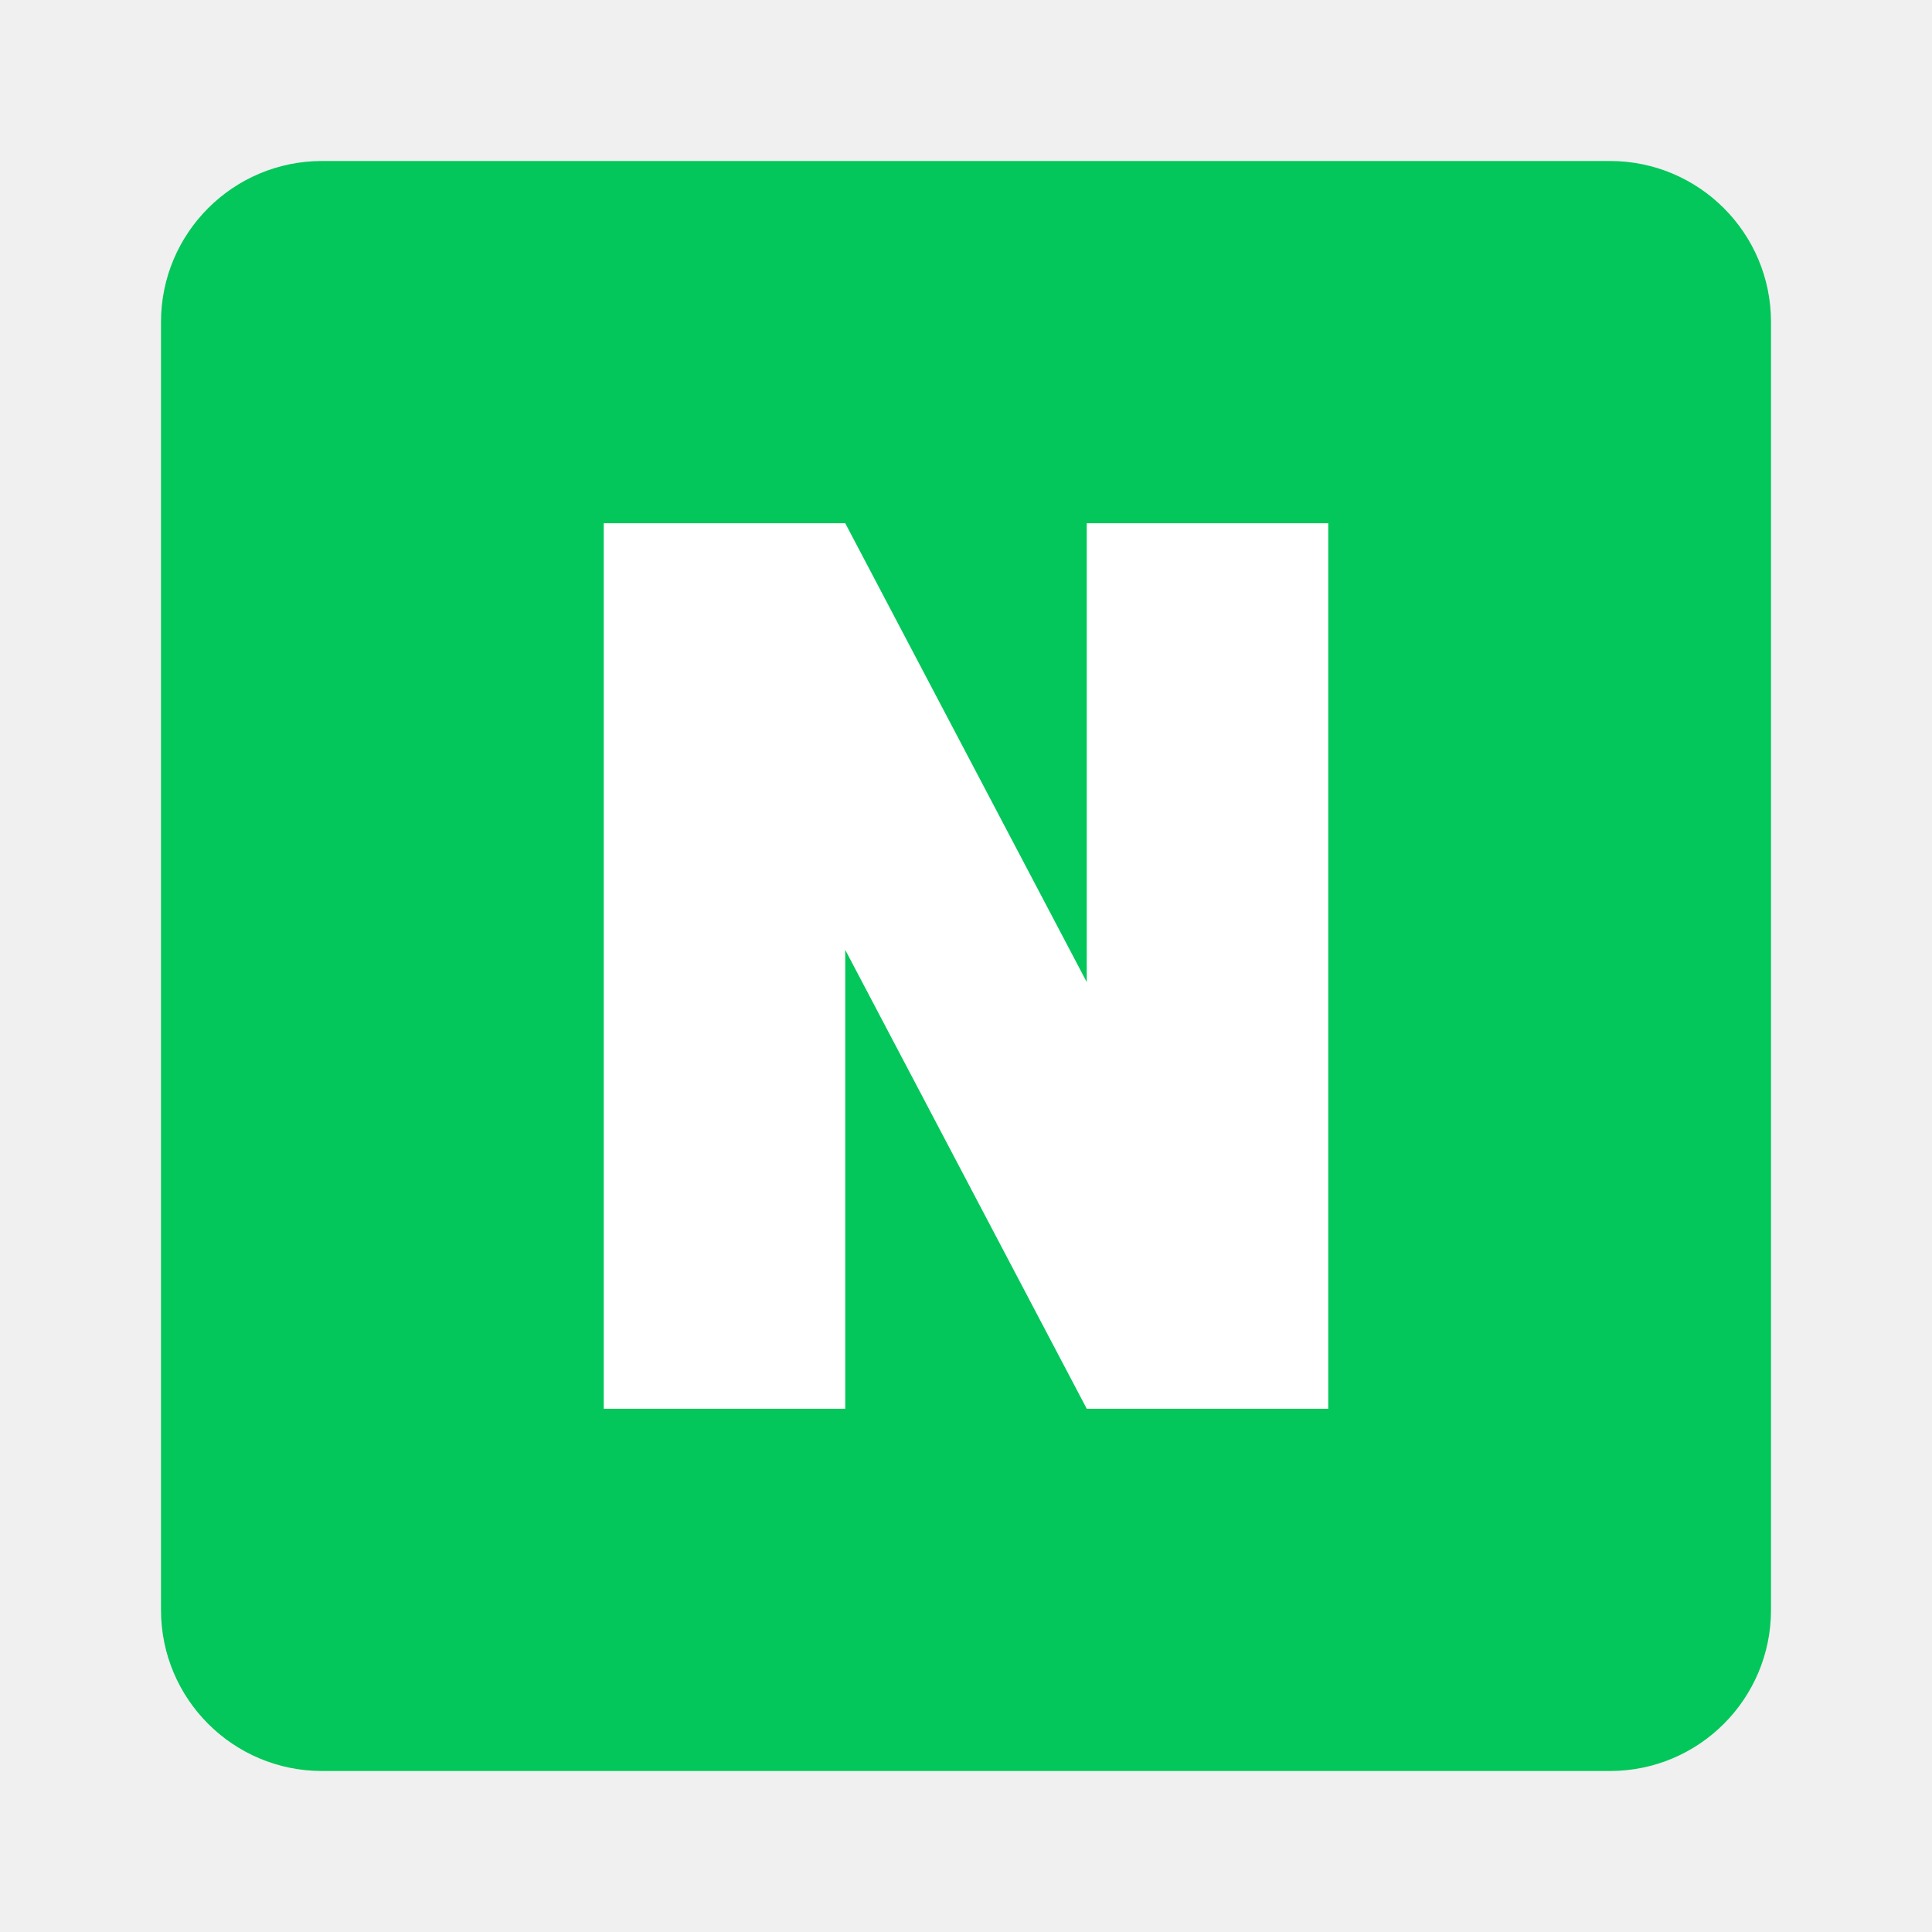
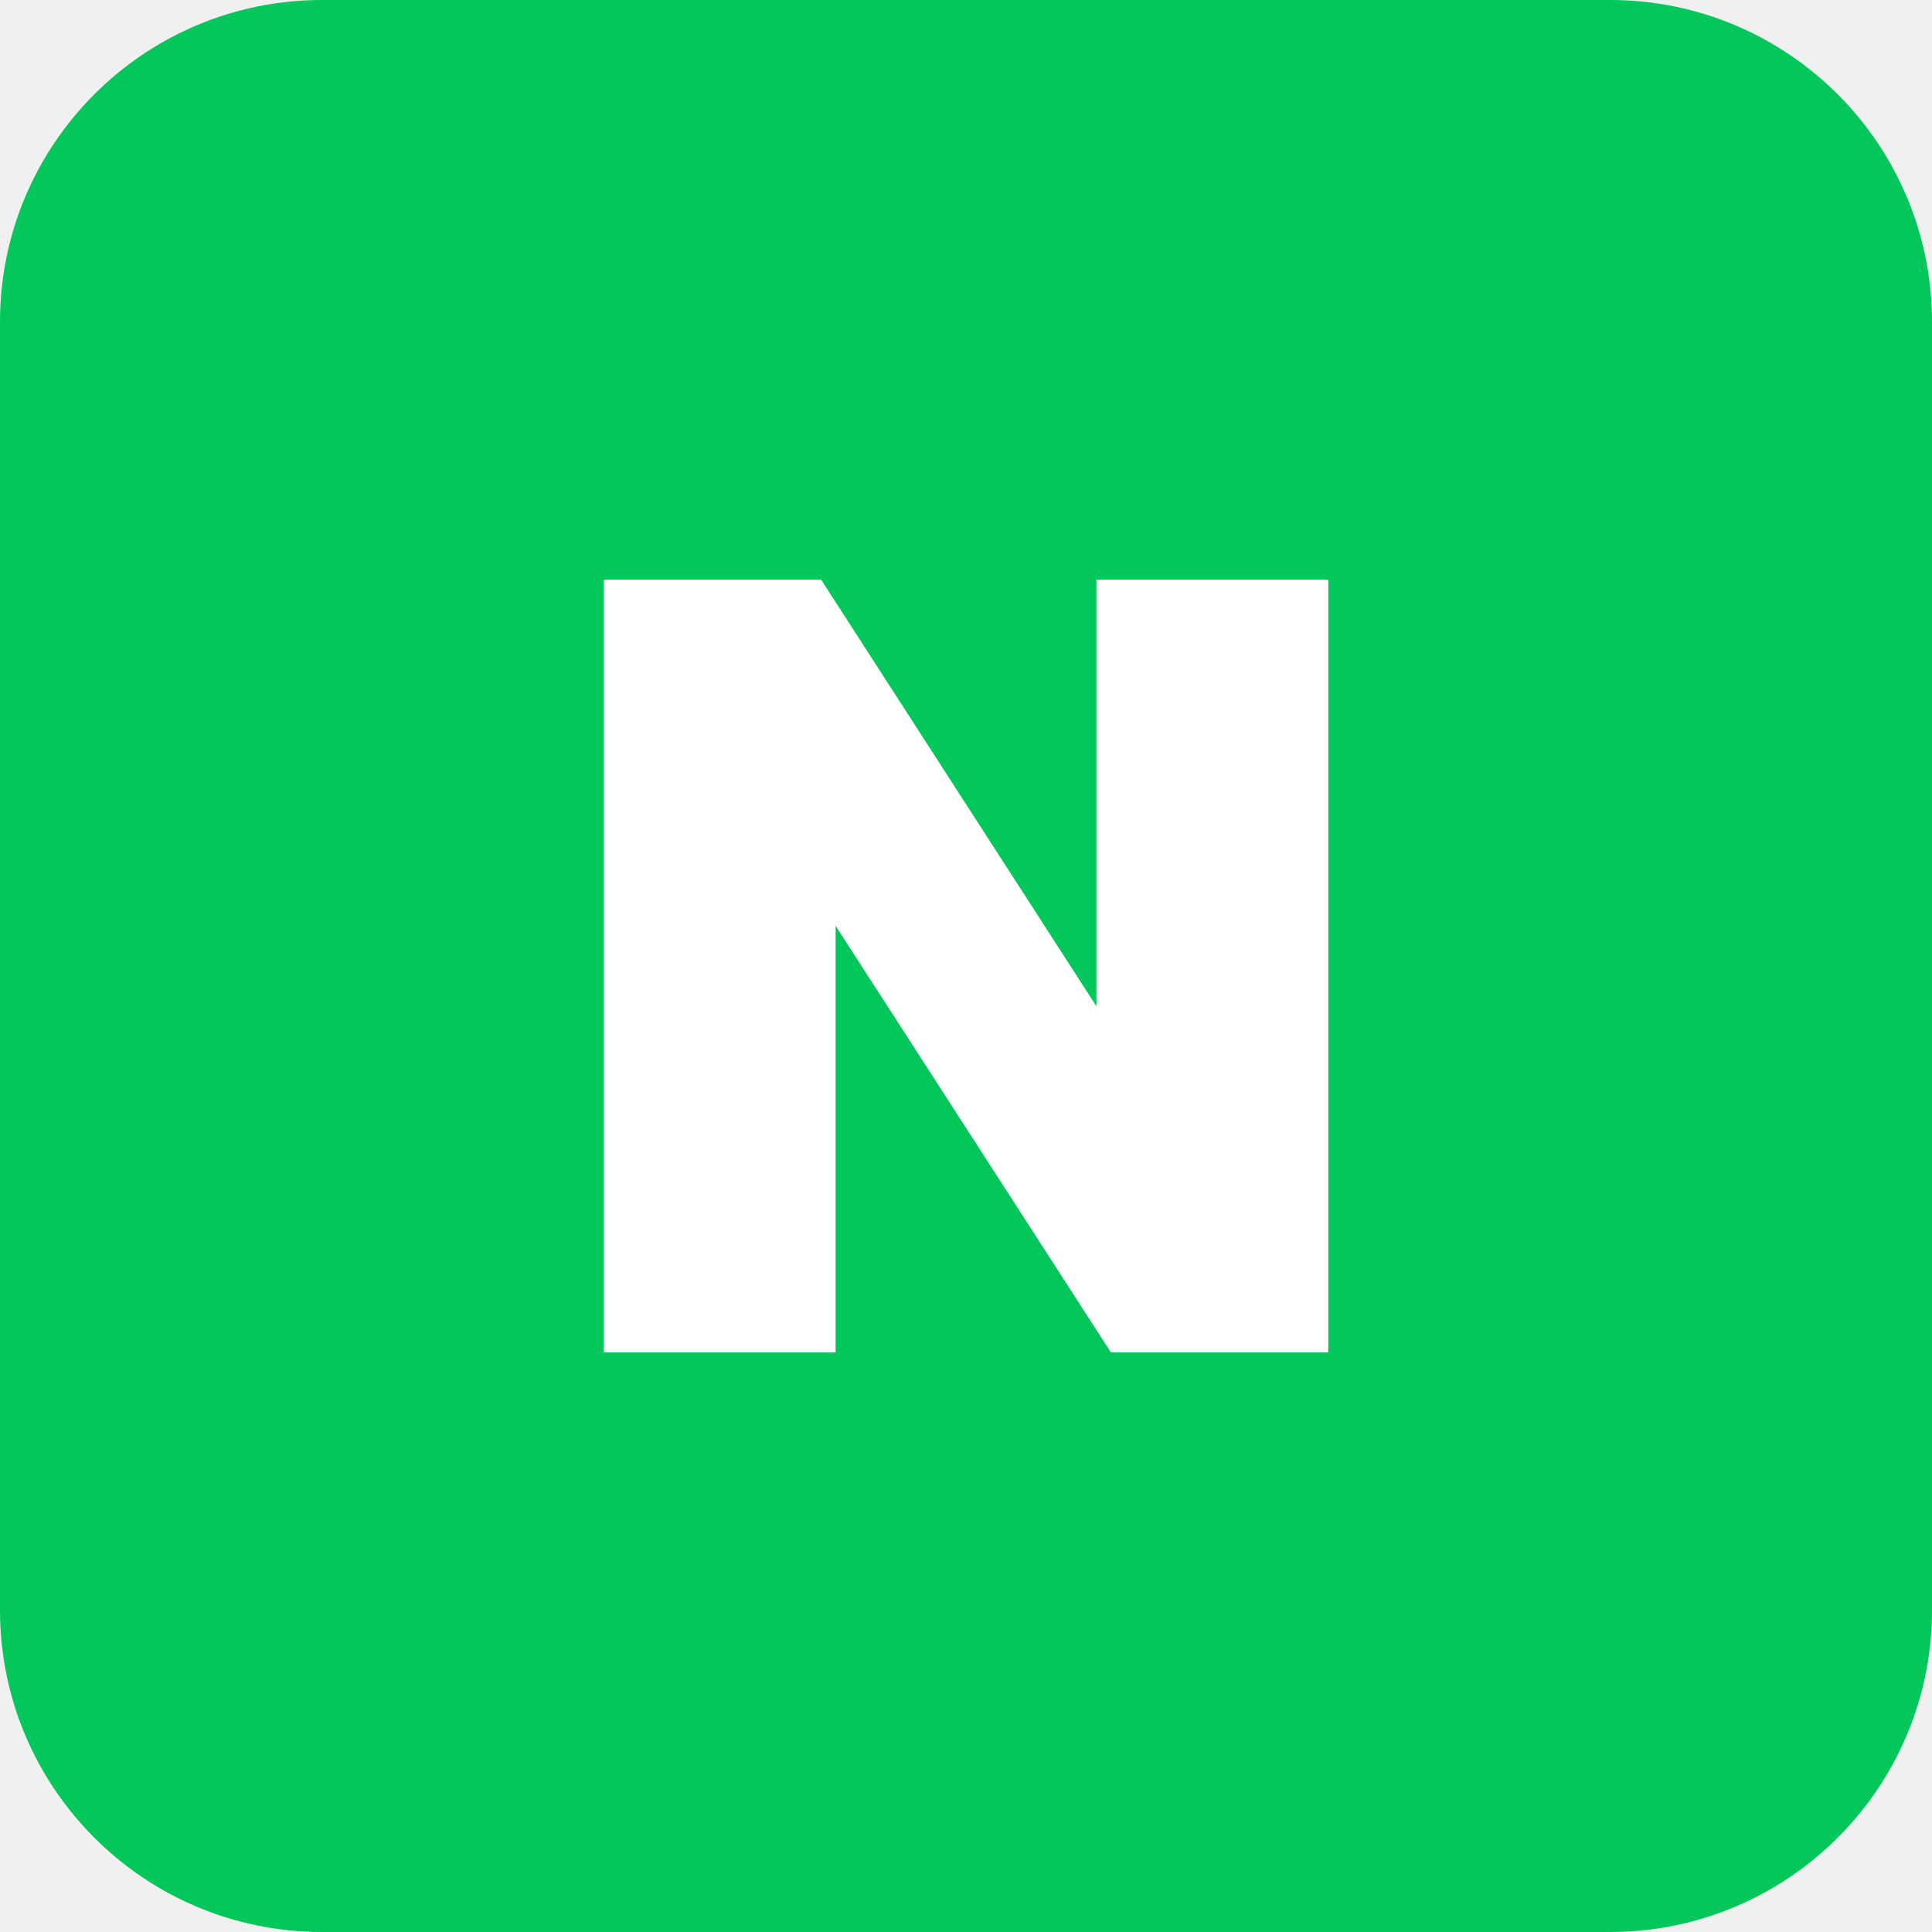
<svg xmlns="http://www.w3.org/2000/svg" width="24" height="24" viewBox="0 0 24 24" fill="none">
-   <rect x="2" y="2" width="20" height="20" rx="2" fill="#03C75A" />
-   <path d="M13.5 6.5v5.7L10.5 6.5H7.5v11h3v-5.7l3 5.7h3v-11h-3z" fill="white" />
+   <rect width="24" height="24" rx="4" fill="#03C75A" />
+   <path d="M13.62 12.5L10.2 7.2H7.5v9.6h2.88V11.5L13.8 16.8H16.5V7.2h-2.88v5.3z" fill="white" />
</svg>
